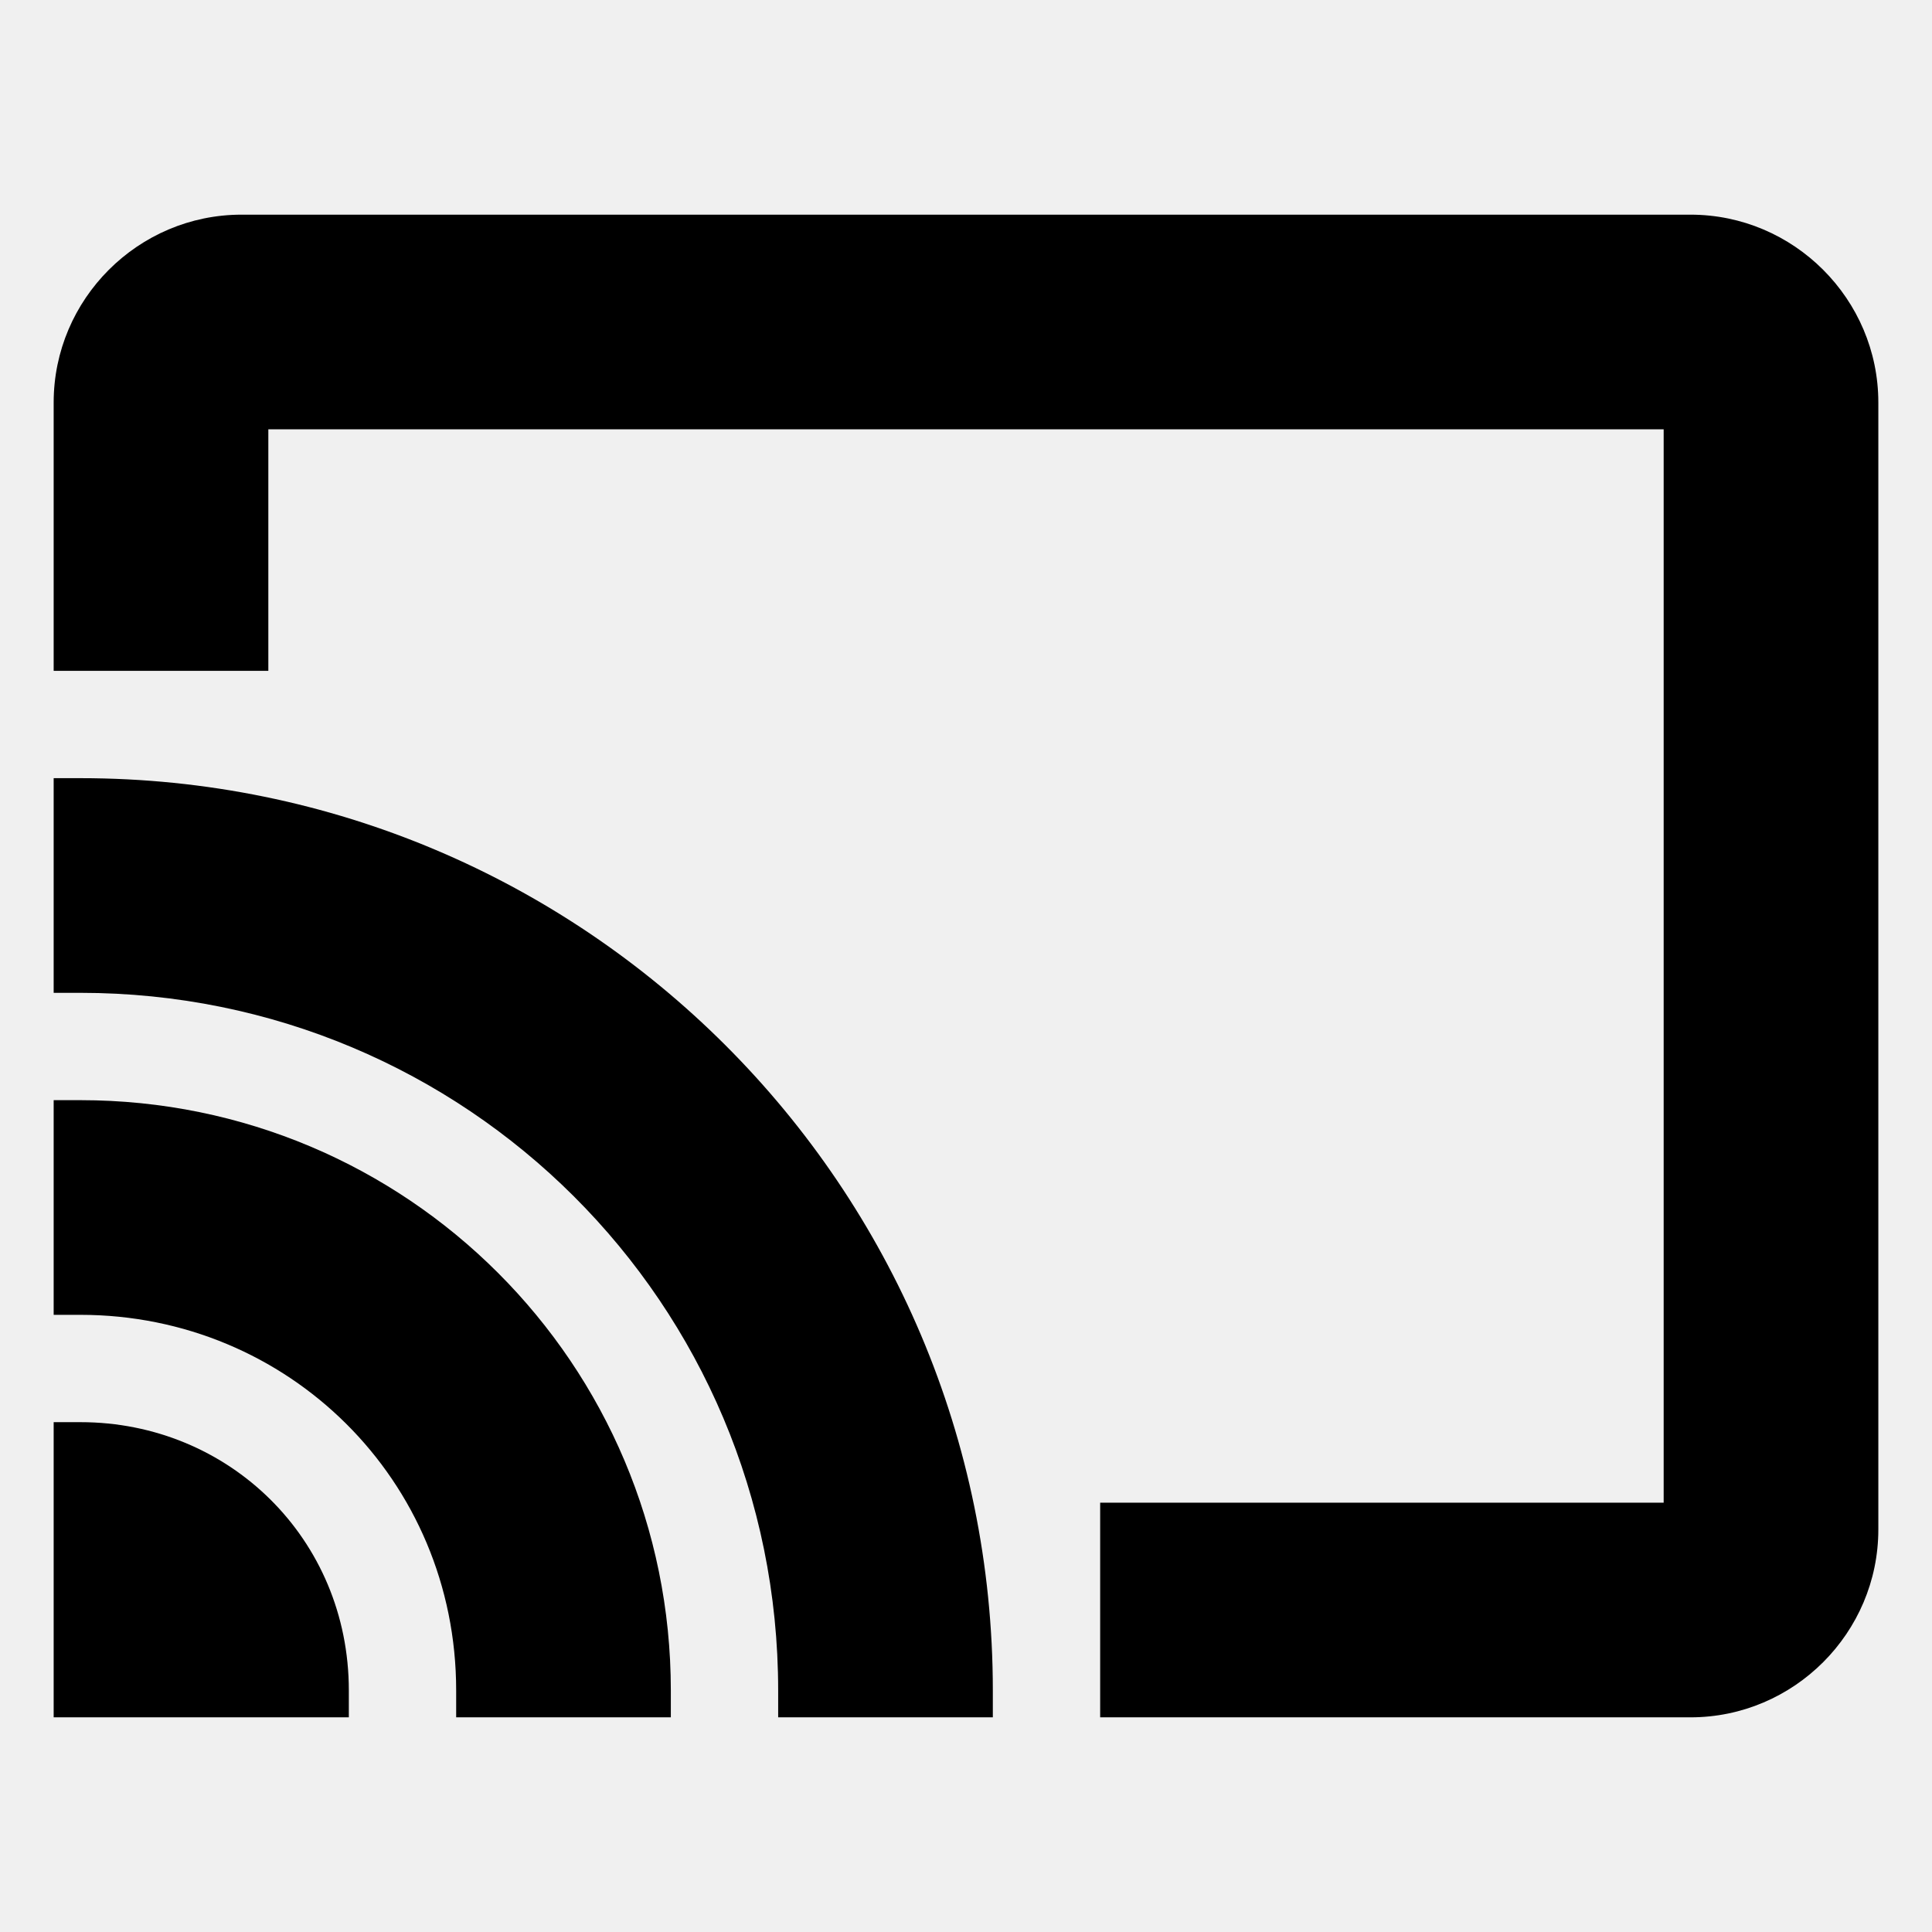
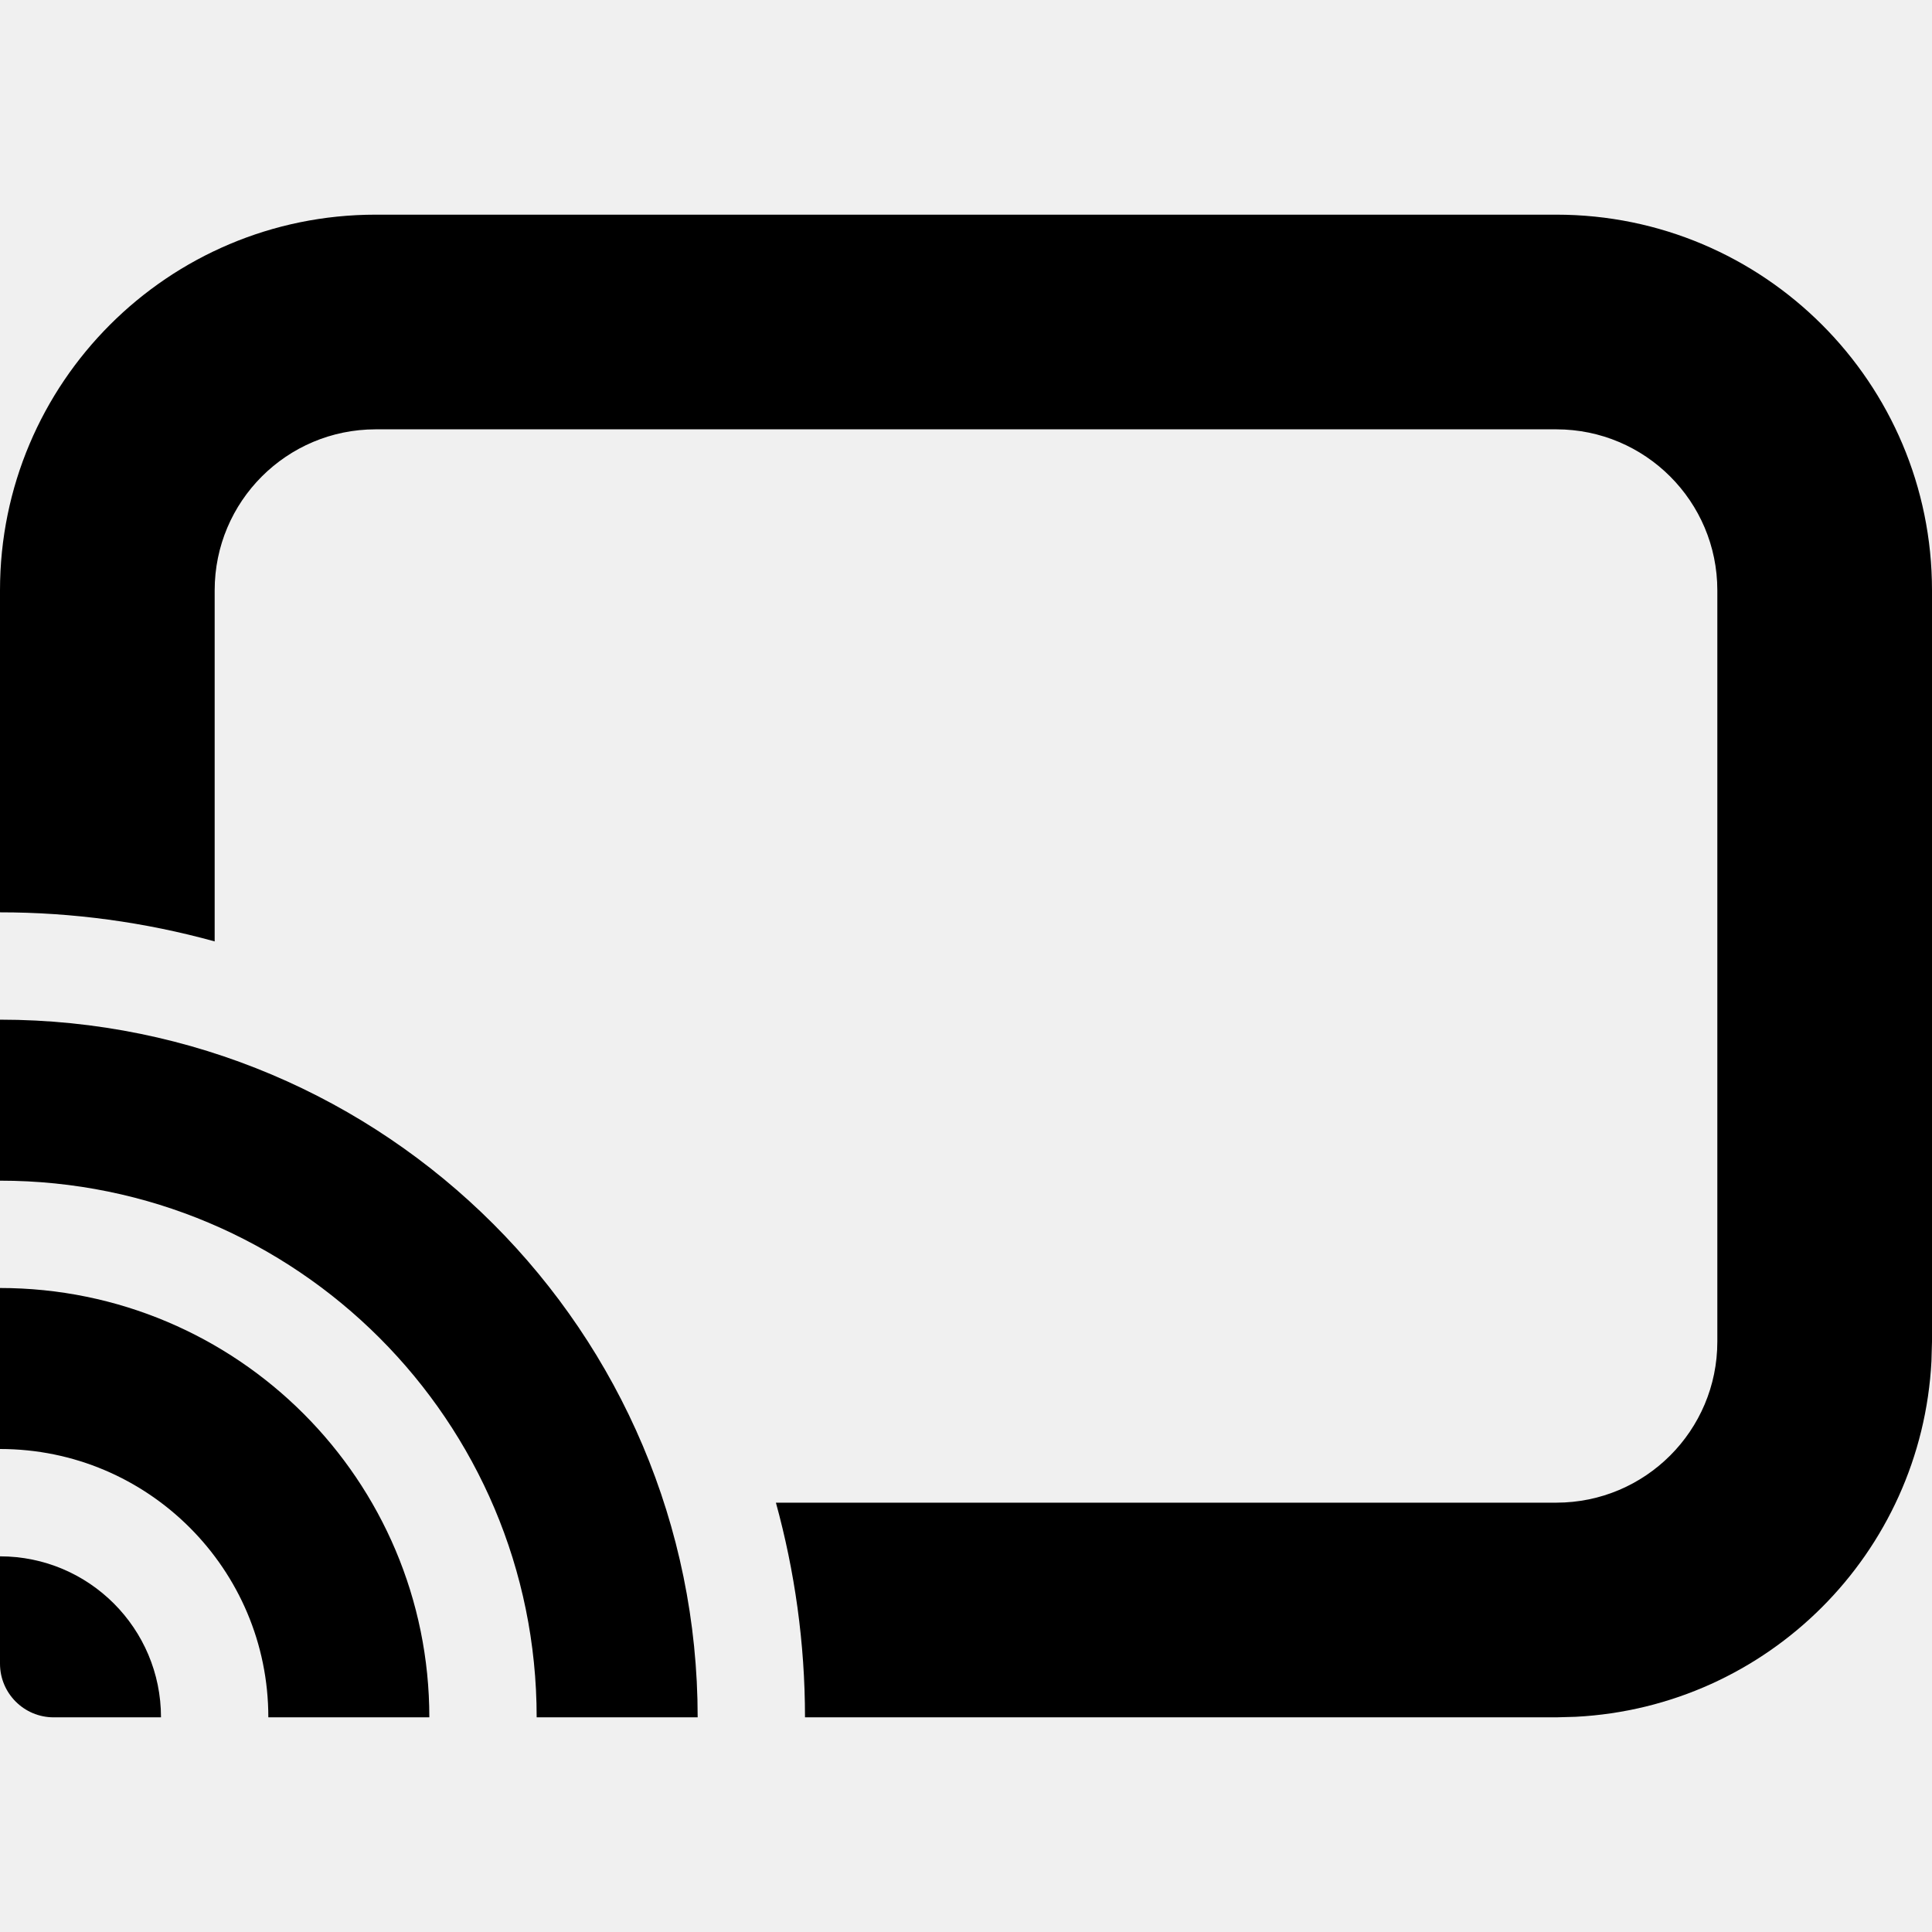
- <svg xmlns="http://www.w3.org/2000/svg" width="18" height="18" viewBox="0 0 18 18" fill="none">
-   <path d="M0.75 13.25C2.131 13.25 3.25 14.335 3.25 15.75V16H0.5V13.25H0.75Z" fill="black" />
-   <path d="M0.75 10.25C3.791 10.25 6.25 12.709 6.25 15.75V16H4.25V15.75C4.25 13.789 2.683 12.25 0.75 12.25H0.5V10.25H0.75Z" fill="black" />
-   <path d="M0.75 7.25C5.44 7.25 9.25 11.052 9.25 15.75V16H7.25V15.75C7.25 12.139 4.34 9.25 0.75 9.25H0.5V7.25H0.75Z" fill="black" />
-   <path d="M17.5 14.25C17.5 15.213 16.713 16 15.75 16H10.25V14H15.5V4H2.5V6.25H0.5V3.75C0.5 2.787 1.287 2 2.25 2H15.75C16.713 2 17.5 2.787 17.5 3.75V14.25Z" fill="black" />
+ <svg xmlns="http://www.w3.org/2000/svg" width="18" height="18" fill="none" viewBox="0 0 18 18">
+   <path fill="currentColor" d="M14.5 2A3.5 3.5 0 0 1 18 5.5v7l-.005.18a3.5 3.5 0 0 1-3.315 3.315L14.5 16h-7c0-.693-.096-1.363-.271-2H14.5a1.5 1.5 0 0 0 1.5-1.5v-7A1.5 1.5 0 0 0 14.5 4h-11A1.5 1.5 0 0 0 2 5.5v3.271A7.5 7.5 0 0 0 0 8.5v-3A3.5 3.5 0 0 1 3.5 2z" />
+   <mask id="a" width="8" height="8" x="0" y="8" maskUnits="userSpaceOnUse" style="mask-type:alpha">
+     <rect width="8" height="8" y="8" fill="#fff" rx=".5" />
+   </mask>
+   <g mask="url(#a)">
+     <circle cy="16" r="3.25" stroke="currentColor" stroke-width="1.5" />
+     <circle cy="16" r="5.75" stroke="currentColor" stroke-width="1.5" />
+     <circle cy="16" r="1.5" fill="currentColor" />
+   </g>
</svg>
